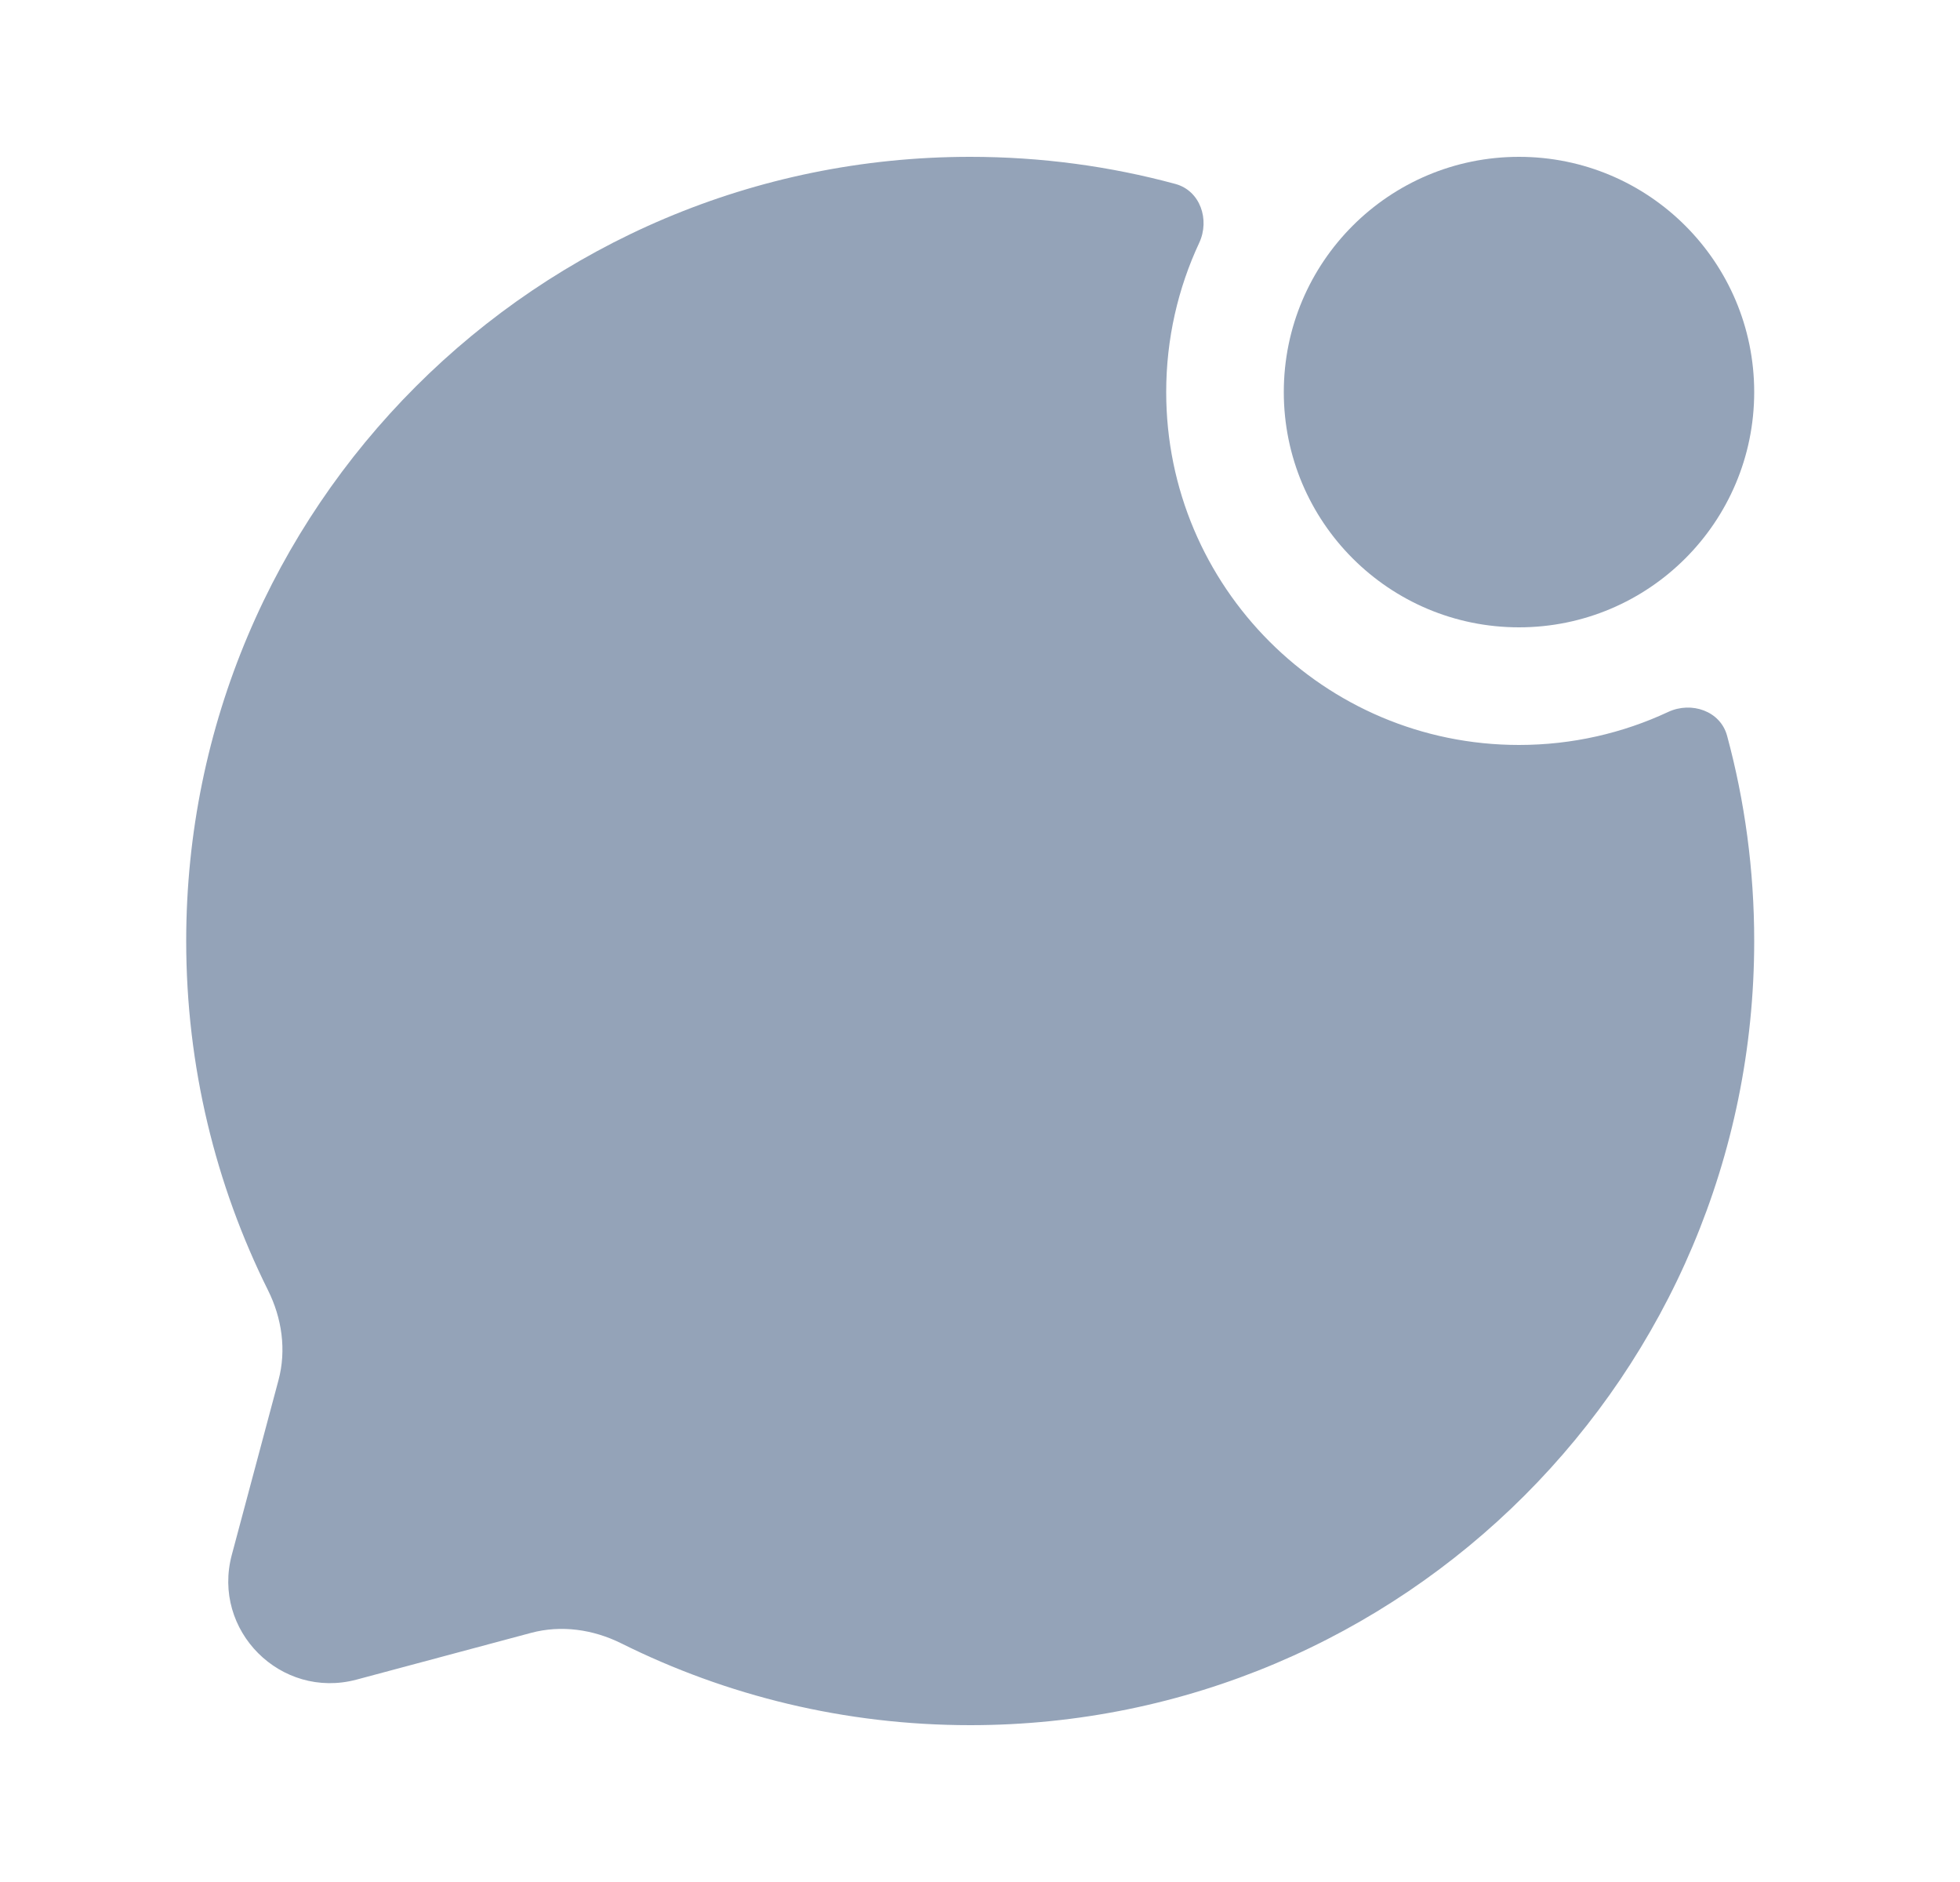
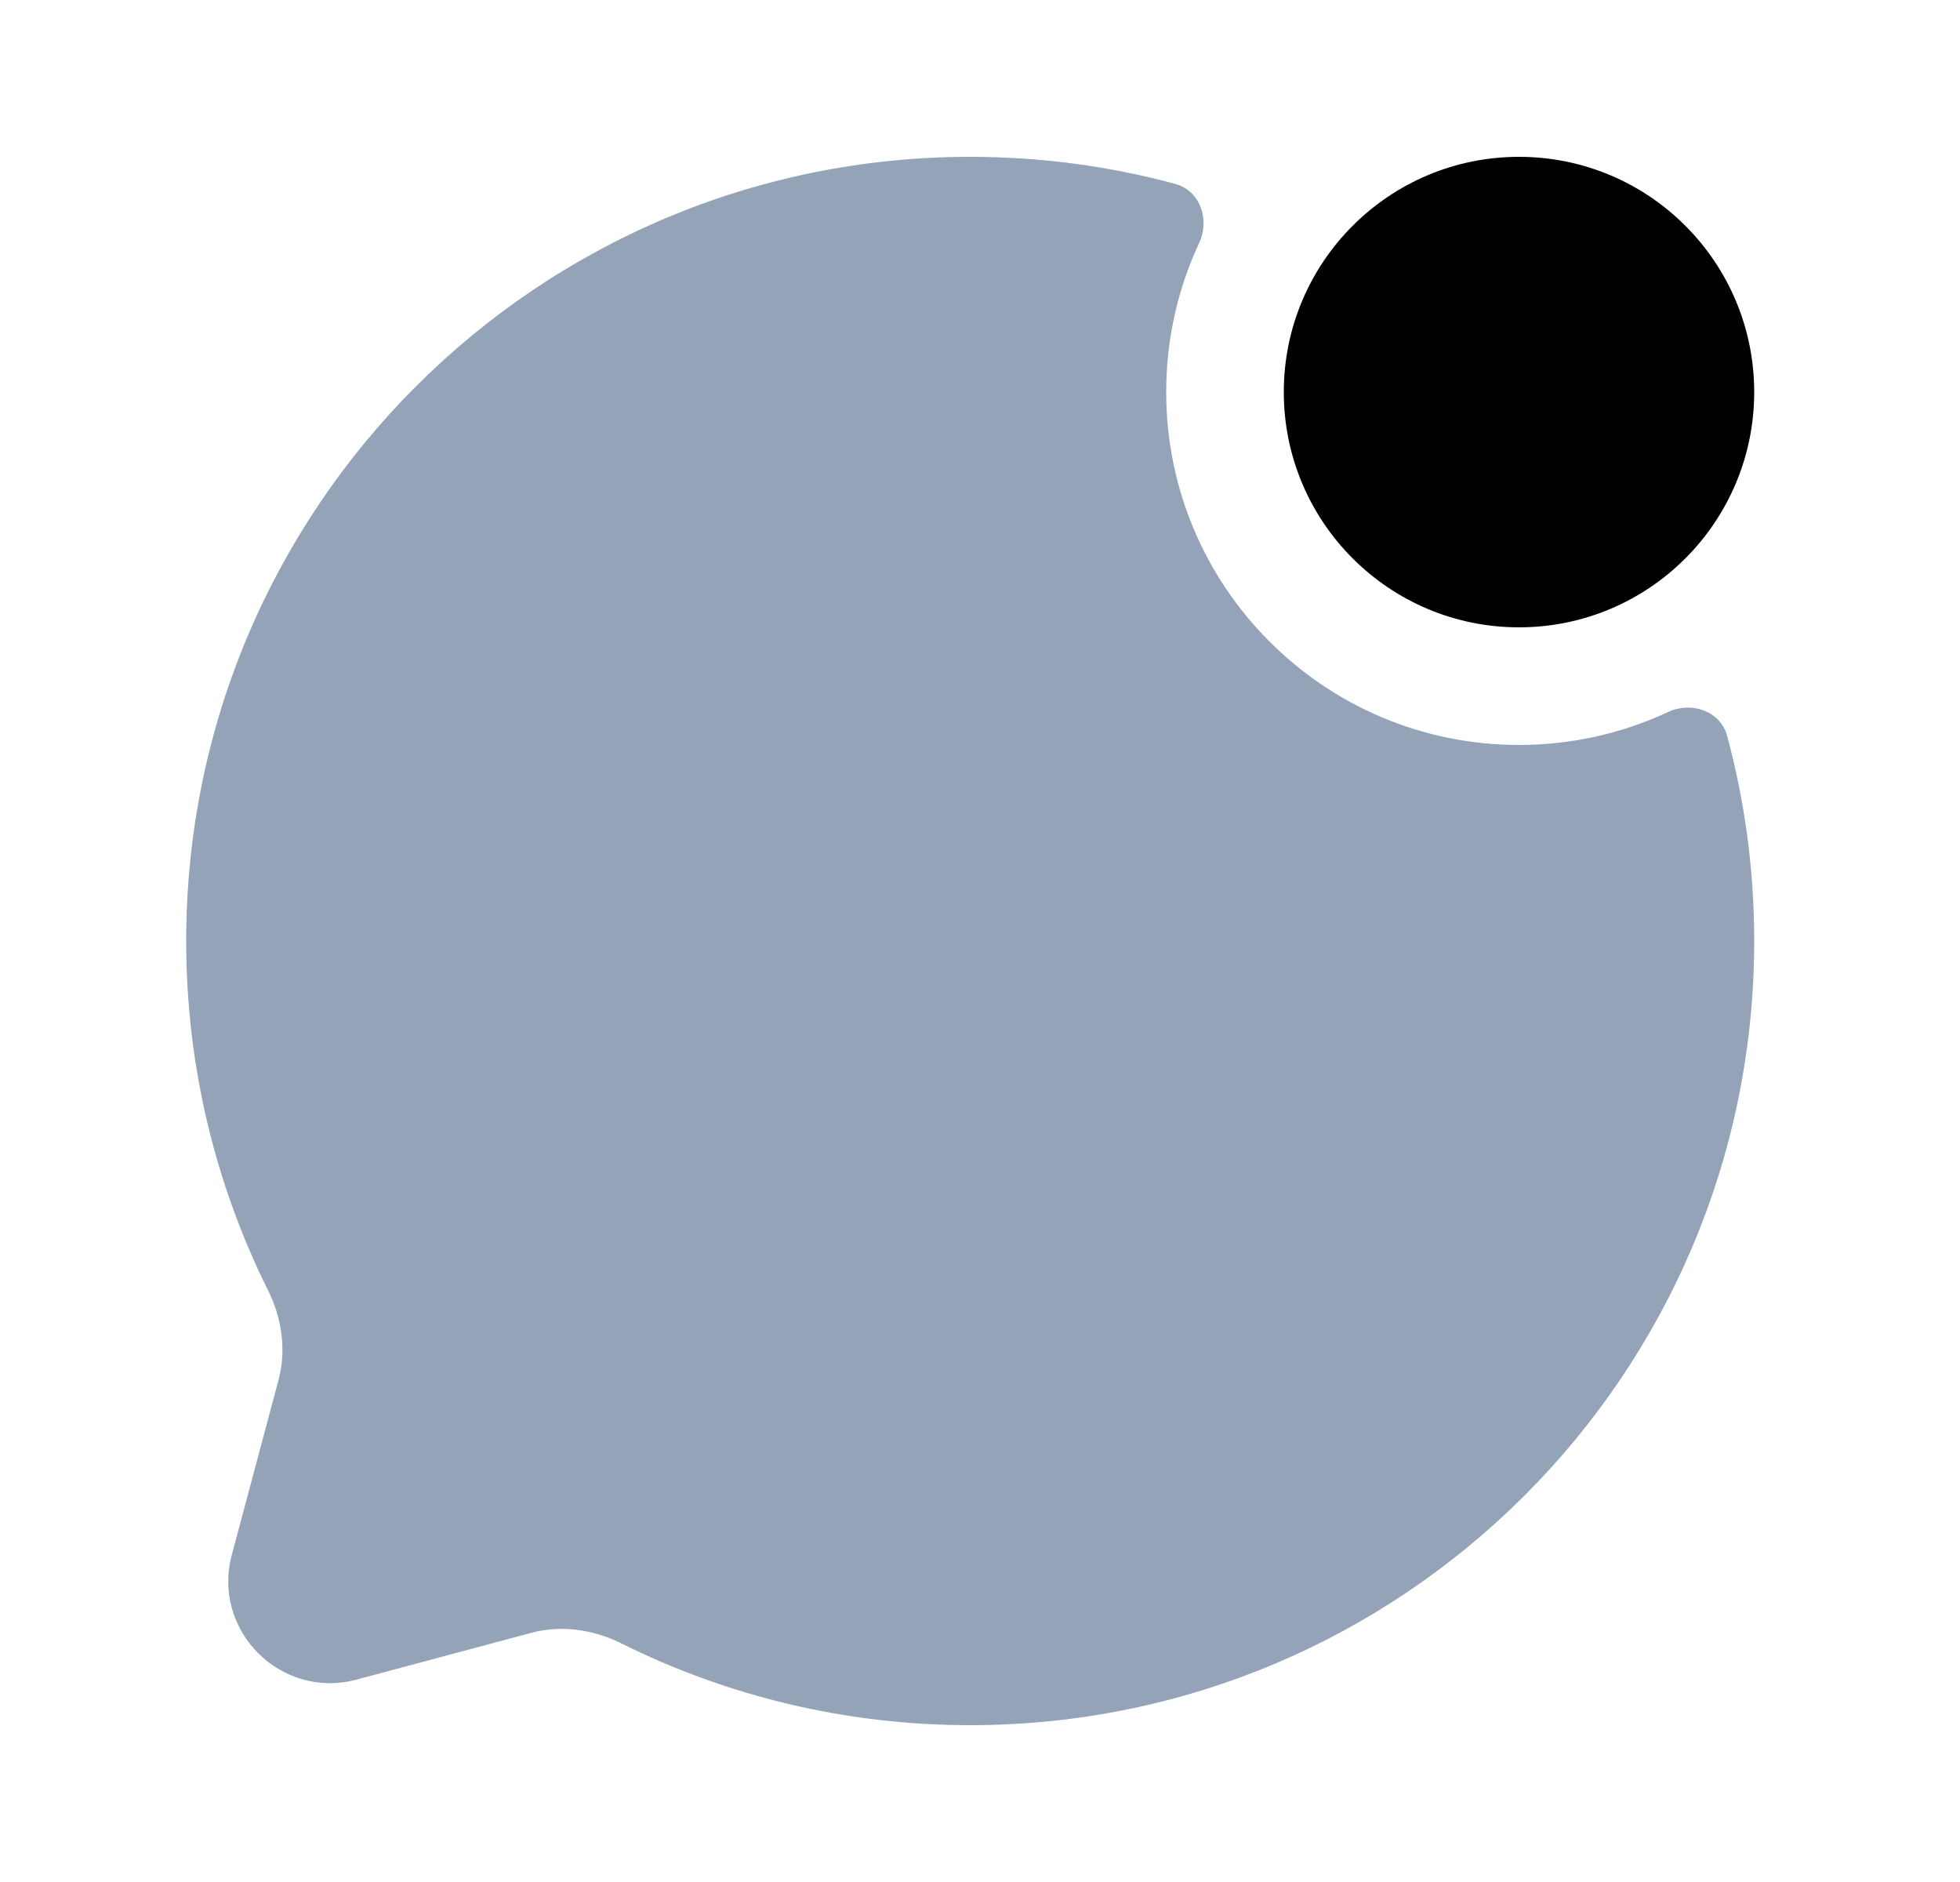
<svg xmlns="http://www.w3.org/2000/svg" width="25" height="24" viewBox="0 0 25 24" fill="none">
  <path d="M12.375 22C17.898 22 22.375 17.523 22.375 12C22.375 11.094 22.255 10.216 22.029 9.382C21.943 9.066 21.574 8.941 21.278 9.079C20.7 9.349 20.055 9.5 19.375 9.5C16.89 9.5 14.875 7.485 14.875 5C14.875 4.32 15.026 3.675 15.296 3.097C15.434 2.801 15.309 2.432 14.993 2.346C14.159 2.12 13.281 2 12.375 2C6.852 2 2.375 6.477 2.375 12C2.375 13.6 2.751 15.112 3.418 16.453C3.596 16.809 3.655 17.216 3.552 17.601L2.957 19.827C2.698 20.793 3.582 21.677 4.548 21.419L6.774 20.823C7.159 20.72 7.566 20.779 7.923 20.956C9.263 21.624 10.775 22 12.375 22Z" fill="#94A3B8" />
-   <circle cx="19.375" cy="5" r="3" fill="#94A3B8" />
+   <circle cx="19.375" cy="5" r="3" fill="#000" />
</svg>
